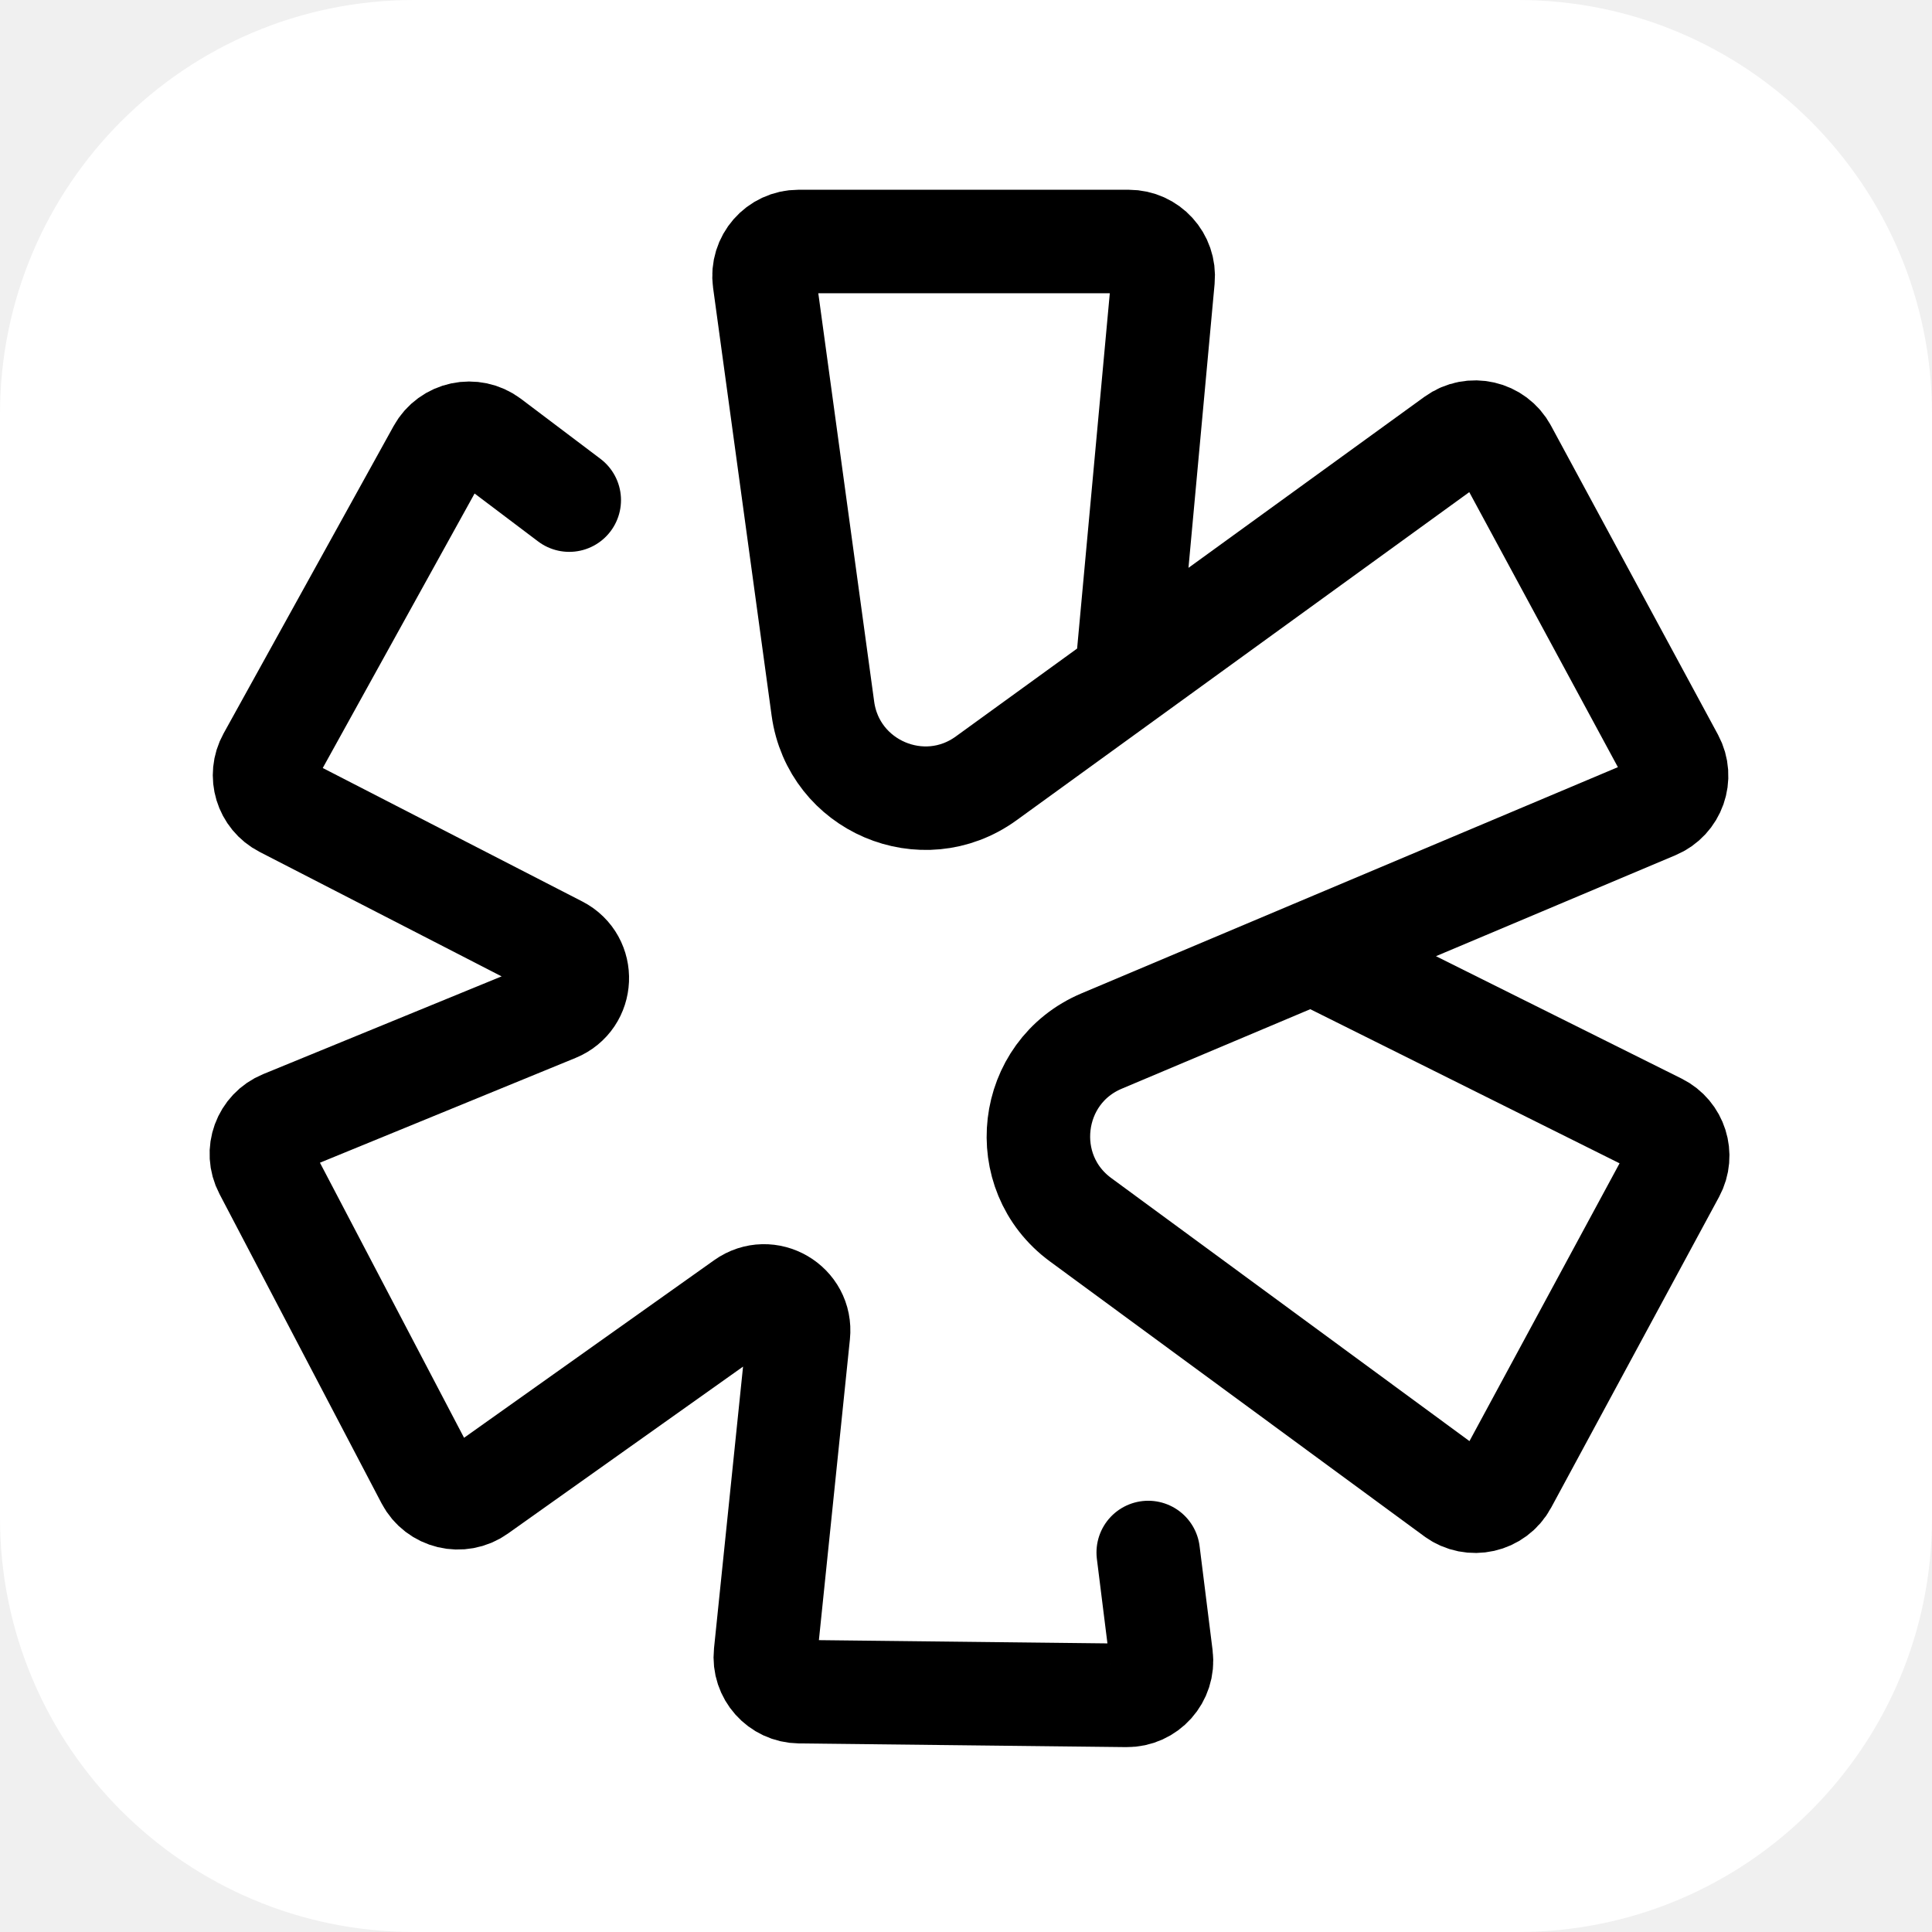
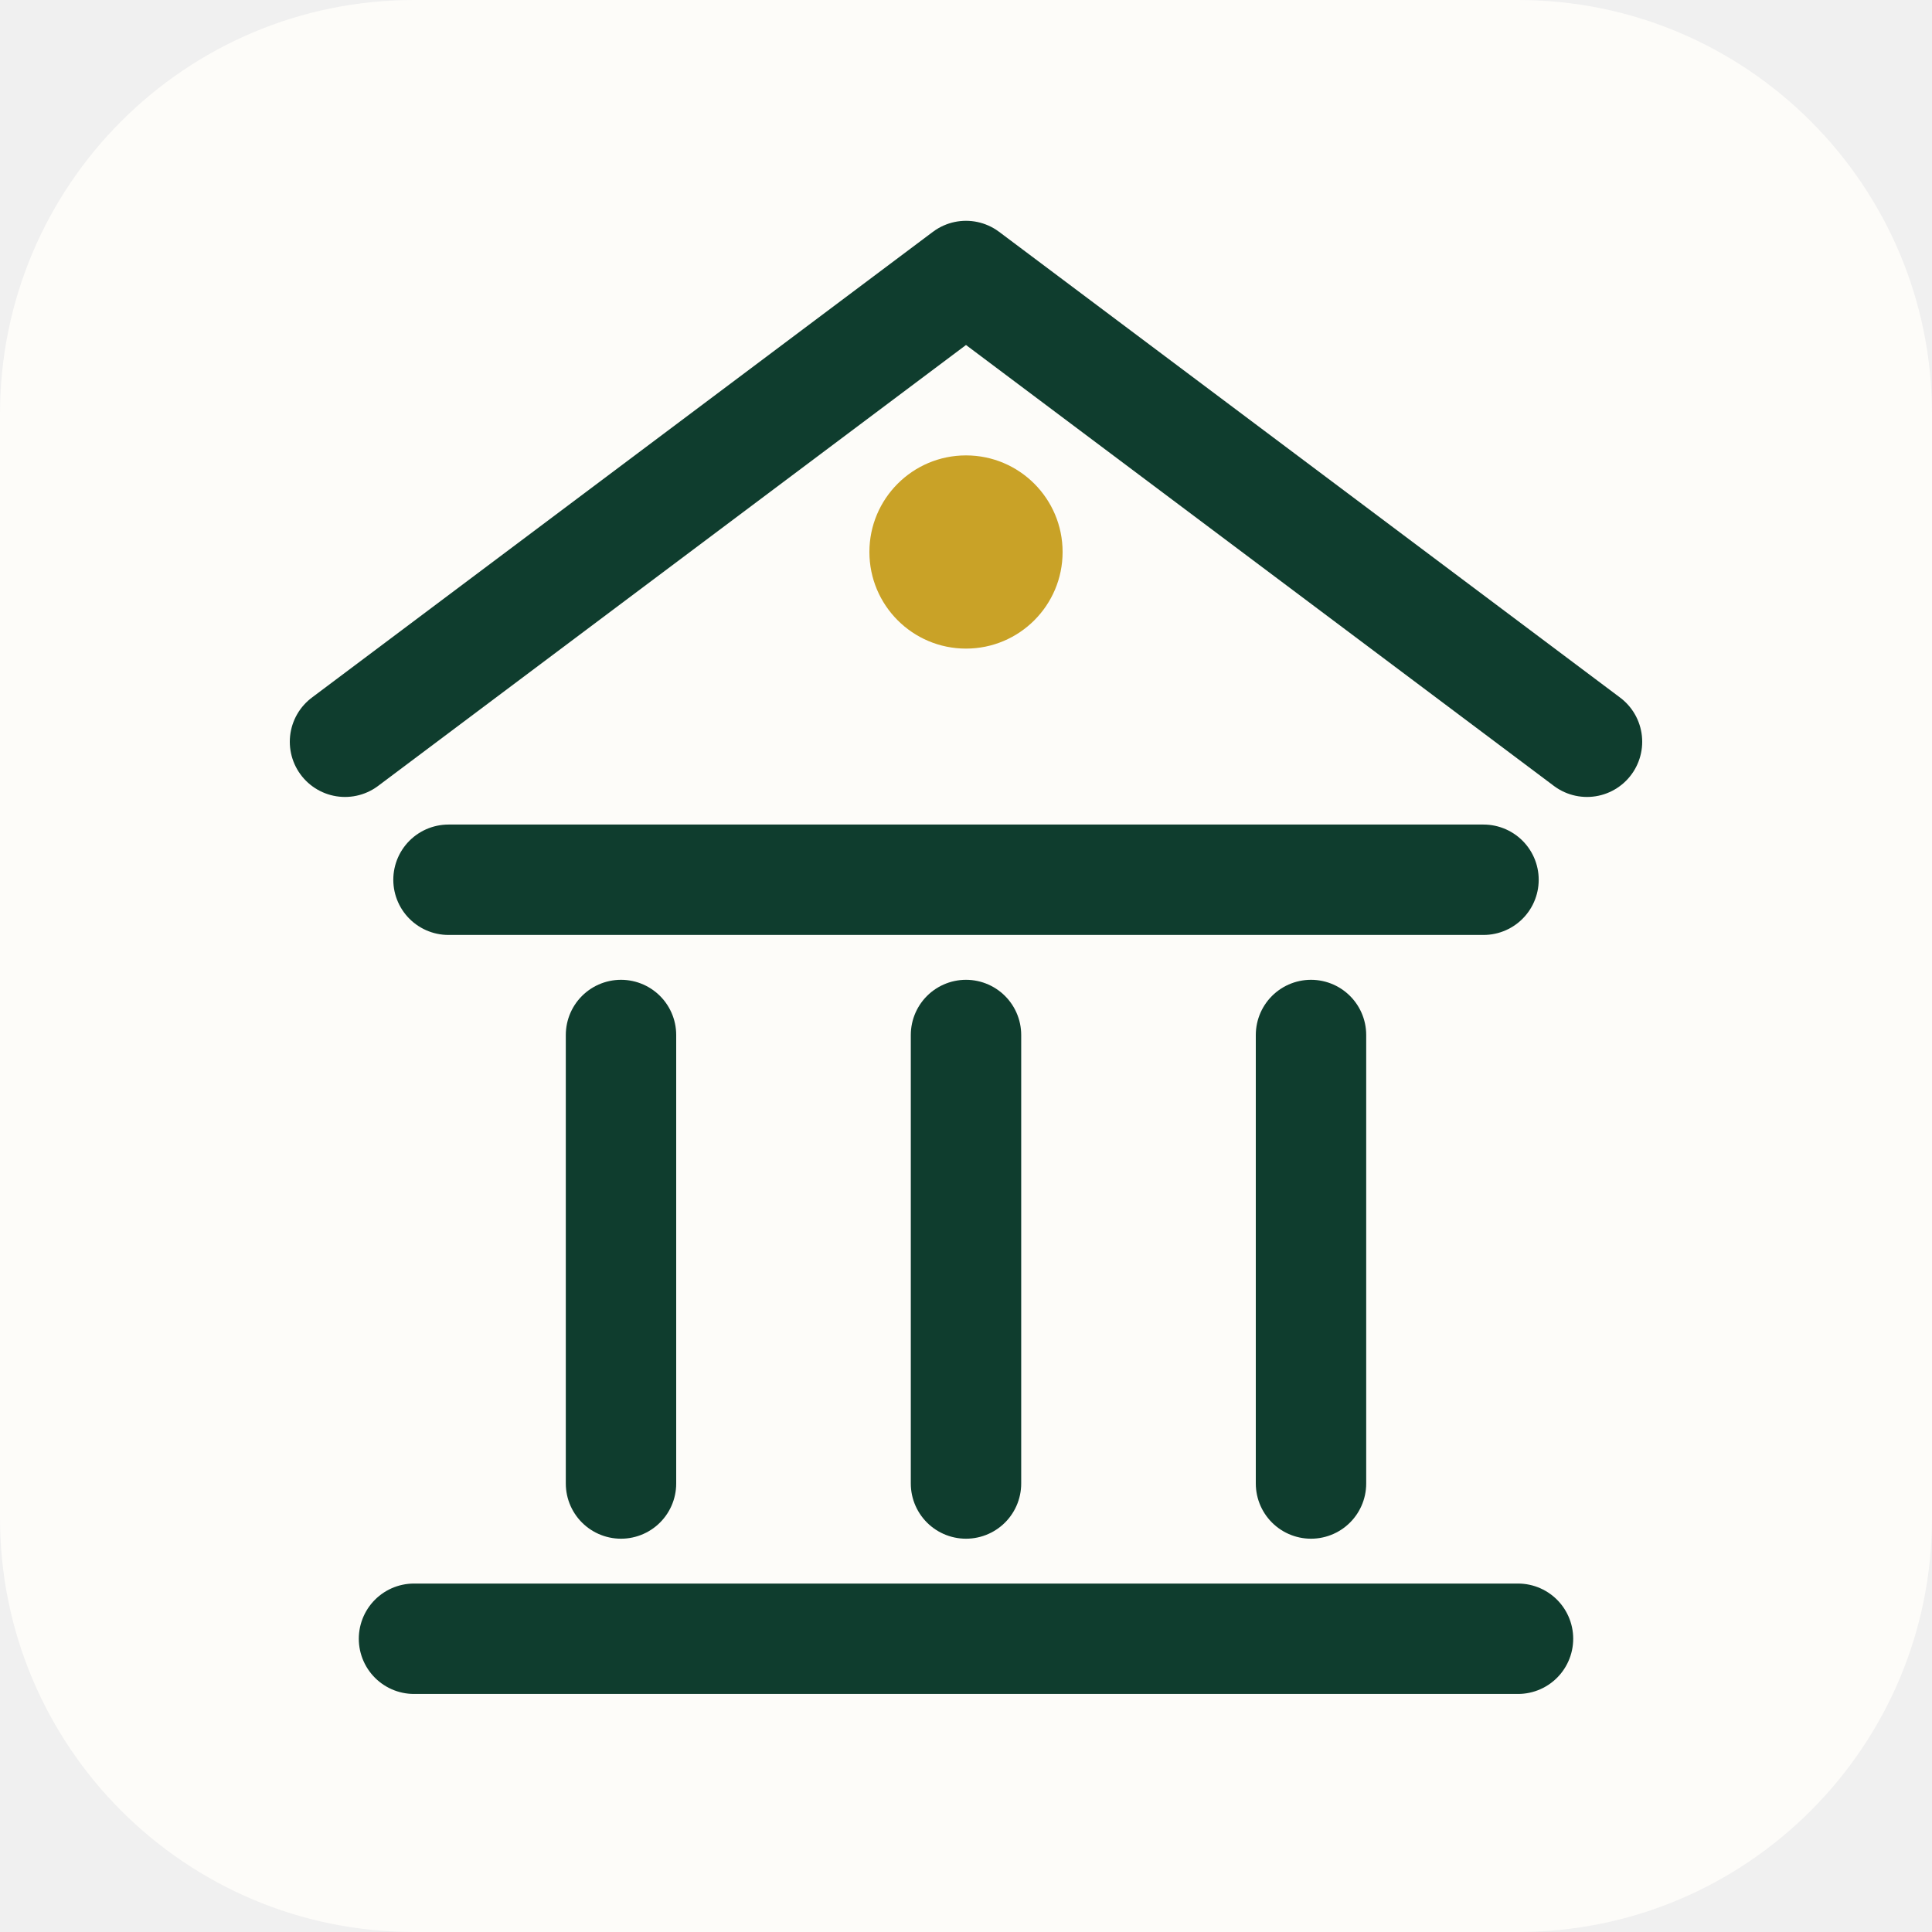
<svg xmlns="http://www.w3.org/2000/svg" width="56" height="56" viewBox="0 0 56 56" fill="none">
-   <rect width="56" height="56" rx="12" fill="white" />
-   <path d="M38.031 27.602L47.985 23.405C48.529 23.176 48.757 22.528 48.477 22.008L43.636 13.05C43.349 12.518 42.659 12.361 42.17 12.715L32.652 19.614M38.031 27.602L31.933 30.174C29.787 31.078 29.446 33.977 31.323 35.356L42.168 43.32C42.657 43.679 43.351 43.523 43.64 42.989L48.509 33.978C48.777 33.48 48.581 32.859 48.075 32.607L38.031 27.602ZM32.652 19.614L28.585 22.561C26.75 23.892 24.16 22.785 23.852 20.539L22.155 8.136C22.073 7.535 22.54 7 23.146 7H32.716C33.305 7 33.766 7.506 33.712 8.092L32.652 19.614Z" stroke="black" stroke-width="3" />
-   <path d="M33.282 45L33.659 48.017C33.734 48.619 33.261 49.148 32.655 49.141L23.171 49.034C22.583 49.027 22.127 48.517 22.188 47.931L23.143 38.668C23.231 37.813 22.27 37.252 21.569 37.75L13.853 43.229C13.359 43.58 12.669 43.415 12.388 42.878L7.69 33.911C7.416 33.389 7.651 32.745 8.197 32.522L16.113 29.277C16.903 28.954 16.95 27.853 16.191 27.463L15.5 27.108L8.211 23.359C7.709 23.101 7.52 22.48 7.793 21.986L12.722 13.075C13.017 12.542 13.714 12.394 14.2 12.76L16.5 14.496" stroke="black" stroke-width="3" stroke-linecap="round" />
+   <rect width="56" height="56" rx="12" fill="#FDFCF9" />
+   <path d="M10 21.5 L28 8 L46 21.5" stroke="#0F3D2E" stroke-width="3.2" stroke-linecap="round" stroke-linejoin="round" />
+   <circle cx="28" cy="16" r="2.8" fill="#C9A227" />
+   <path d="M13 25.5 H43" stroke="#0F3D2E" stroke-width="3.2" stroke-linecap="round" />
+   <path d="M18 30 V43" stroke="#0F3D2E" stroke-width="3.2" stroke-linecap="round" />
+   <path d="M28 30 V43" stroke="#0F3D2E" stroke-width="3.2" stroke-linecap="round" />
+   <path d="M38 30 V43" stroke="#0F3D2E" stroke-width="3.2" stroke-linecap="round" />
+   <path d="M12 47.5 H44" stroke="#0F3D2E" stroke-width="3.2" stroke-linecap="round" />
</svg>
